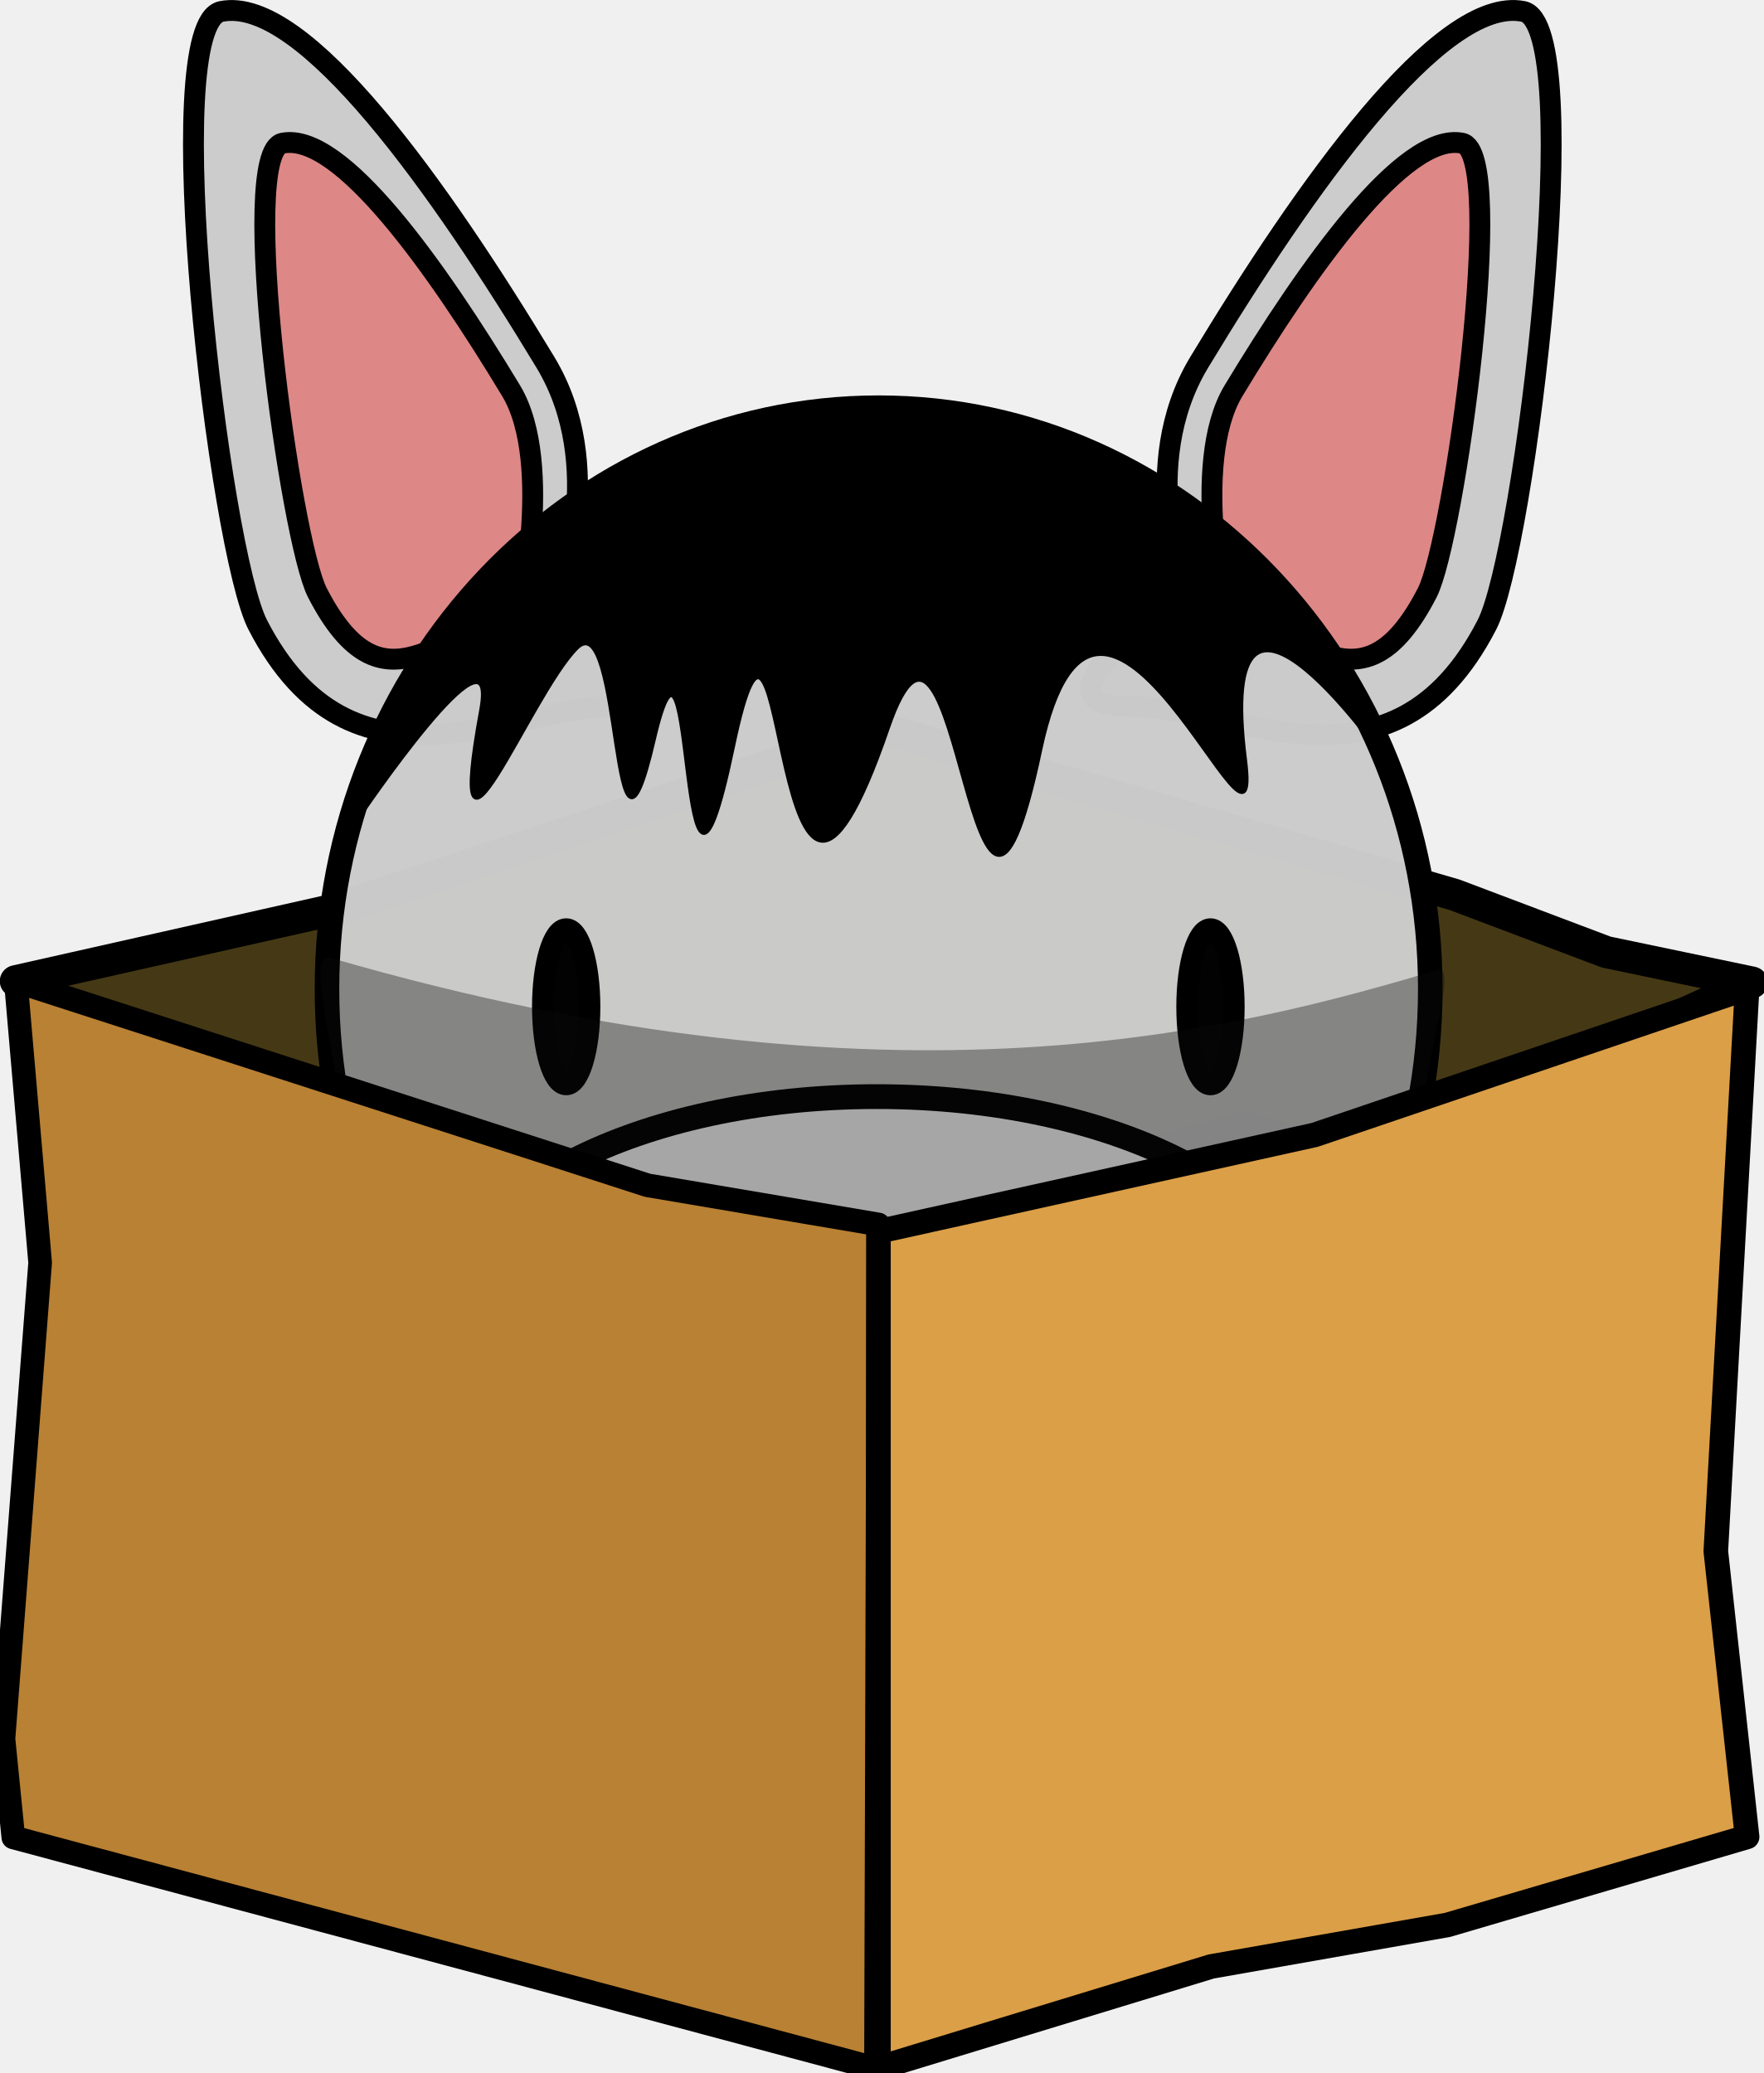
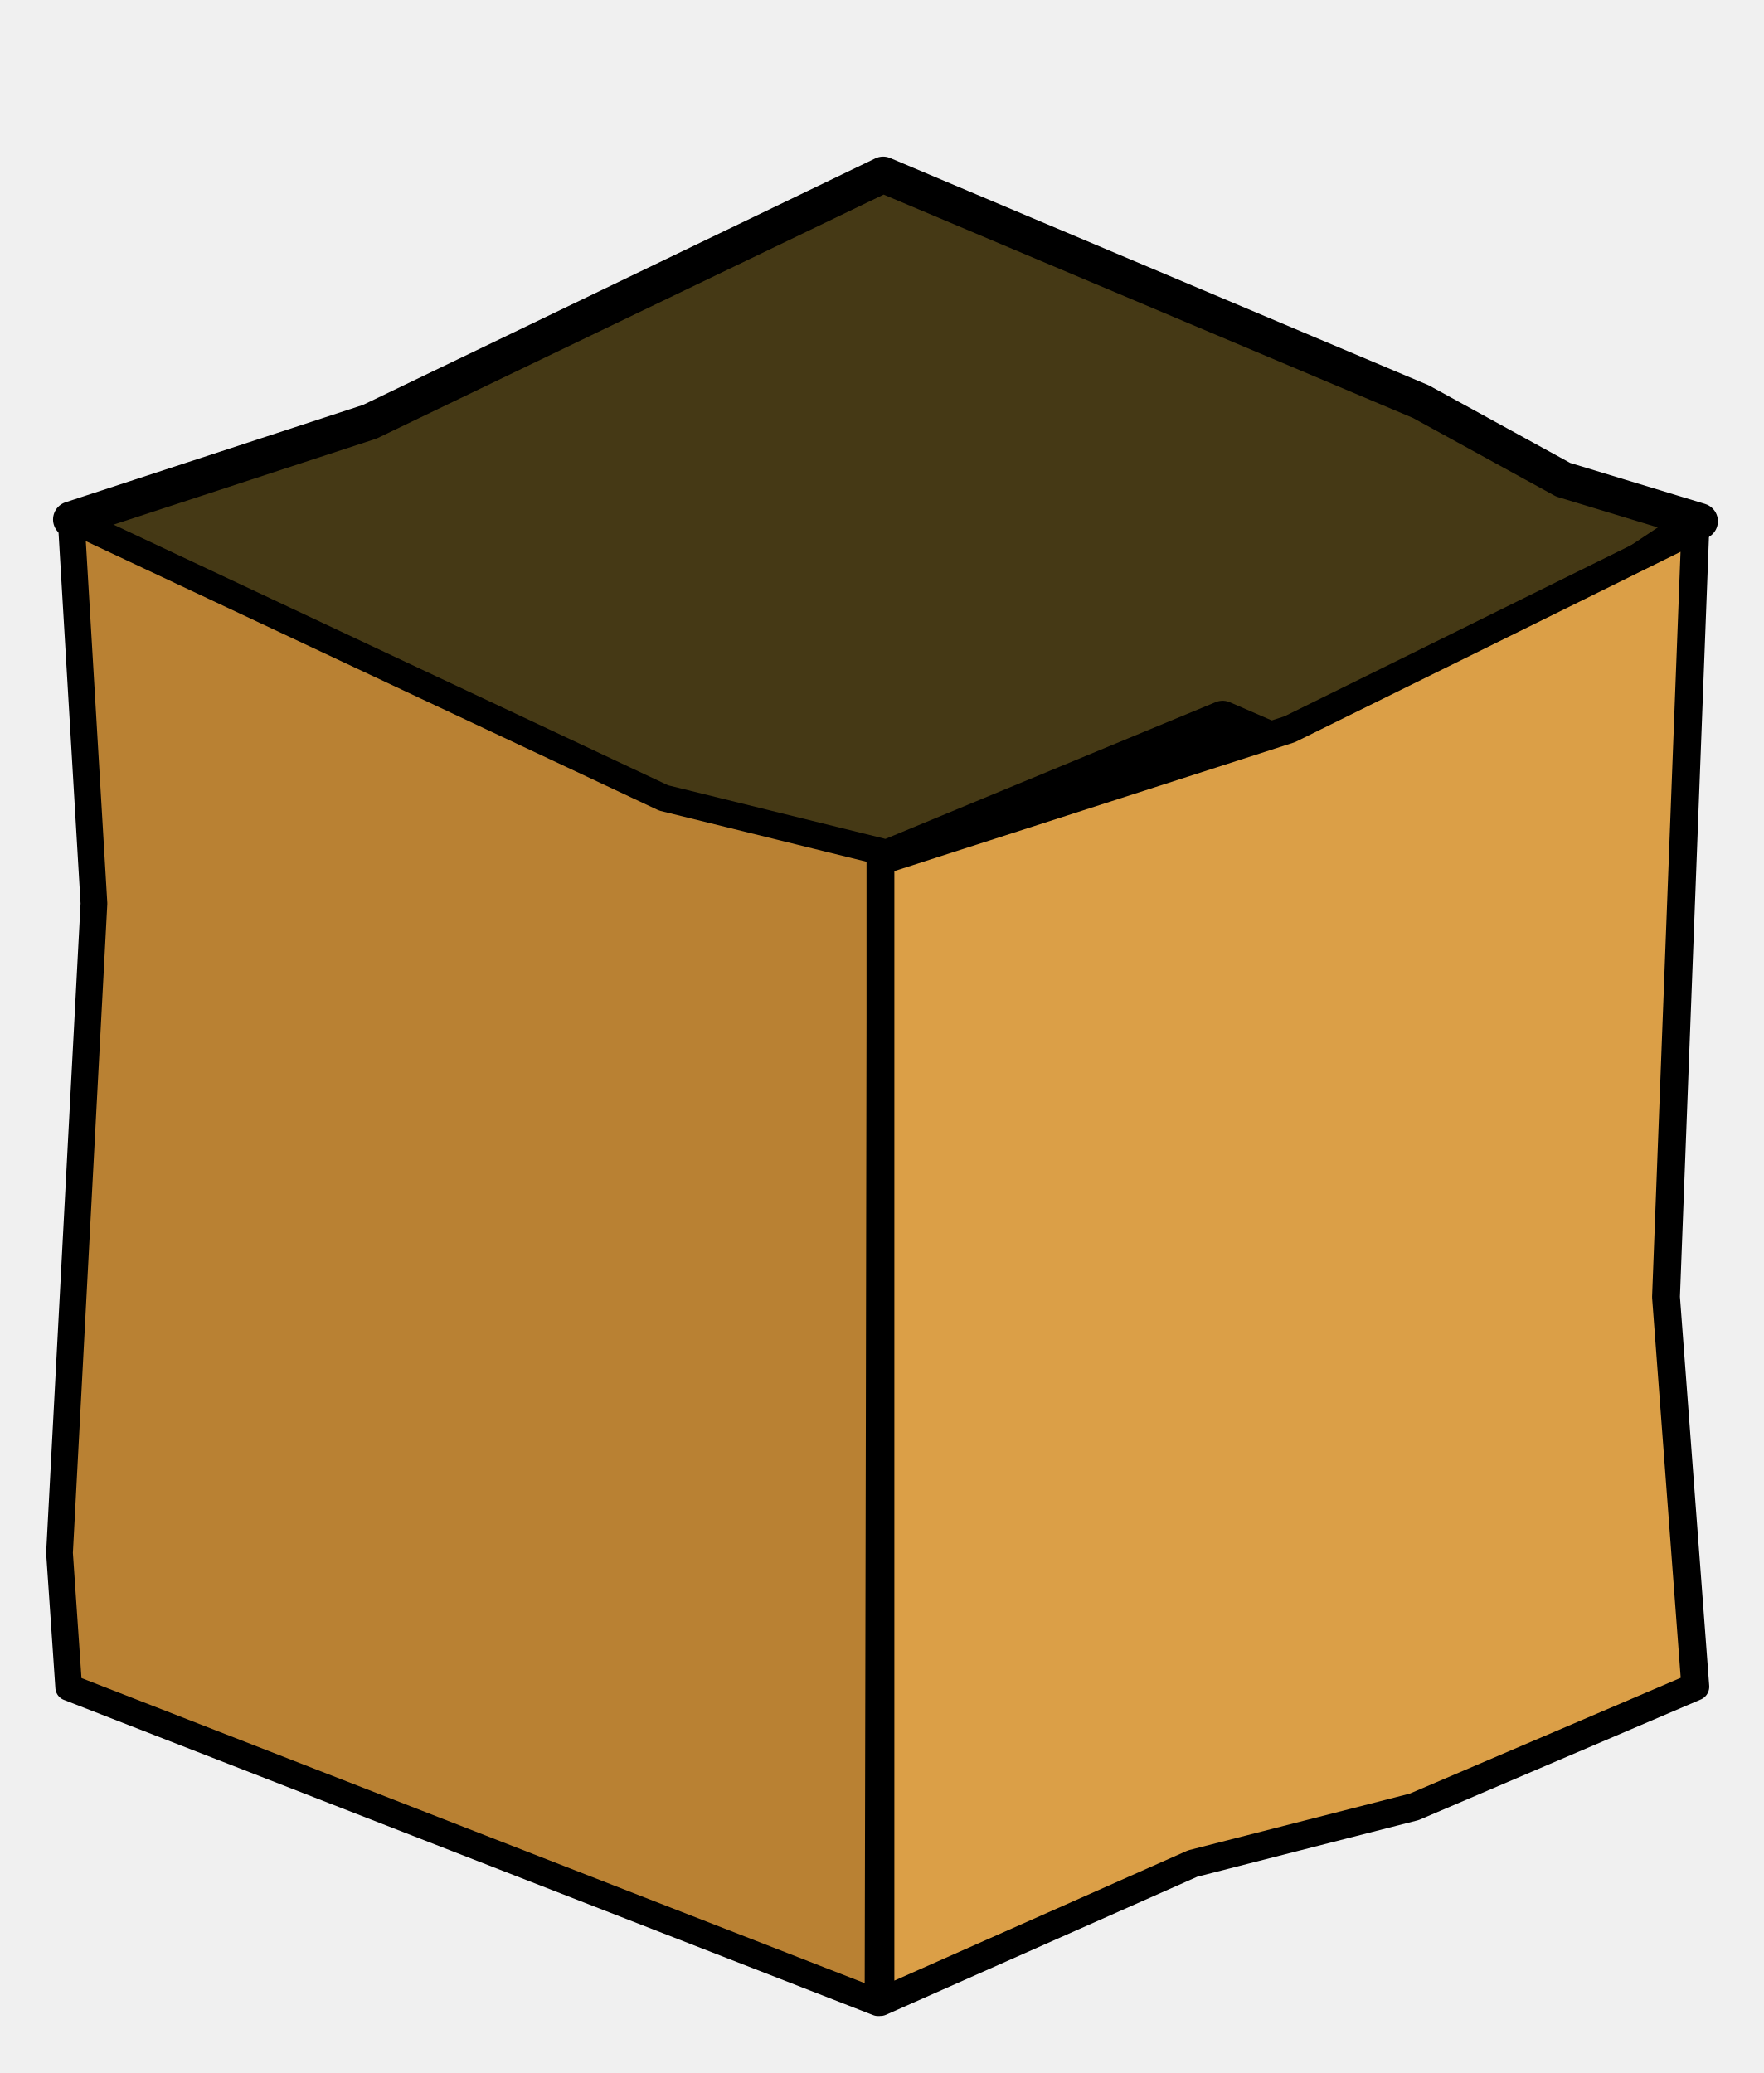
- <svg xmlns="http://www.w3.org/2000/svg" id="svg8" version="1.1" viewBox="0 0 189.426 222.727" height="841.804" width="715.94">
+ <svg xmlns="http://www.w3.org/2000/svg" id="svg8" version="1.1" viewBox="0 0 18.943 22.273" height="84.18" width="71.594">
  <defs id="defs2">
    </defs>
  <g transform="translate(49.43529,-111.6126)" id="layer1">
-     <path id="path75" d="m -47.737,217.031 34.199,-7.698 58.784,-19.458 61.581,17.877 16.284,6.154 15.651,3.268 -42.15,19.297 -12.488,-3.732 -39.245,11.18 -68.3,-11.393 z" style="fill:#453915;fill-opacity:1;stroke:#000000;stroke-width:3.439;stroke-linecap:butt;stroke-linejoin:round;stroke-opacity:1;stroke-miterlimit:4;stroke-dasharray:none" />
-     <g transform="matrix(1.72019,0,0,1.72019,-90.89035,-172.8869)" id="g4798">
-       <path style="fill:#cccccc;stroke:#000000;stroke-width:1.303;stroke-linecap:butt;stroke-linejoin:miter;stroke-miterlimit:4.3;stroke-dasharray:none;stroke-opacity:1" d="m 59.022,202.39 c 0,0 3.071,-7.861 -0.862,-14.371 -6.587,-10.902 -15.079,-22.937 -20.233,-21.916 -4.047,0.802 -0.117,33.689 2.266,38.311 5.919,11.483 15.726,5.075 22.47,5.075 6.744,0 -3.641,-7.099 -3.641,-7.099 z" id="path4672" />
-       <path style="fill:#de8787;stroke:#000000;stroke-width:1.303;stroke-linecap:butt;stroke-linejoin:miter;stroke-miterlimit:4.3;stroke-dasharray:none;stroke-opacity:1" d="m 56.441,204.266 c 0,0 2.344,-9.893 -0.43,-14.483 -4.644,-7.687 -10.632,-16.172 -14.266,-15.452 -2.853,0.565 0.494,24.819 2.174,28.078 4.173,8.096 7.766,1.857 12.521,1.857 4.755,0 0,0 0,0 z" id="path4672-6" />
-     </g>
-     <g transform="matrix(1.72019,0,0,1.72019,-72.68501,-172.6557)" id="g4794">
-       <path style="fill:#cccccc;stroke:#000000;stroke-width:1.303;stroke-linecap:butt;stroke-linejoin:miter;stroke-miterlimit:4.3;stroke-dasharray:none;stroke-opacity:1" d="m 87.543,202.255 c 0,0 -3.071,-7.861 0.862,-14.371 6.587,-10.902 15.079,-22.937 20.233,-21.916 4.047,0.802 0.117,33.689 -2.266,38.311 -5.919,11.483 -15.726,5.075 -22.47,5.075 -6.744,0 3.641,-7.099 3.641,-7.099 z" id="path4672-1" />
-       <path style="fill:#de8787;stroke:#000000;stroke-width:1.303;stroke-linecap:butt;stroke-linejoin:miter;stroke-miterlimit:4.3;stroke-dasharray:none;stroke-opacity:1" d="m 90.124,204.132 c 0,0 -2.344,-9.893 0.43,-14.483 4.644,-7.687 10.632,-16.172 14.266,-15.452 2.853,0.565 -0.494,24.819 -2.174,28.078 -4.173,8.096 -7.766,1.857 -12.521,1.857 -4.755,0 0,0 0,0 z" id="path4672-6-2" />
-     </g>
-     <ellipse ry="62.449" rx="59.261" cy="217.865" cx="44.951" id="path4599" style="fill:#cccccc;fill-opacity:0.986;stroke:#000000;stroke-width:2.64;stroke-miterlimit:4;stroke-dasharray:none;stroke-opacity:1" />
-     <ellipse ry="8.339" rx="2.502" cy="219.783" cx="11.387" id="path4671" style="fill:#000000;fill-opacity:0.986;stroke:#000000;stroke-width:2.335;stroke-opacity:1" />
-     <ellipse ry="8.339" rx="2.502" cy="219.783" cx="80.599" id="path4671-3" style="fill:#000000;fill-opacity:0.986;stroke:#000000;stroke-width:2.335;stroke-opacity:1" />
-     <ellipse ry="23.603" rx="46.117" cy="253.038" cx="44.75" id="path4632" style="fill:#ffffff;fill-opacity:0.986;stroke:#000000;stroke-width:2.66;stroke-opacity:1" />
-     <ellipse transform="matrix(0.8606012,-0.5092795,0.4954062,0.8686614,0,0)" ry="7.06" rx="2.128" cy="231.793" cx="-94.692" id="path4688" style="fill:#000000;fill-opacity:0.986;stroke:#000000;stroke-width:1.772;stroke-opacity:1" />
-     <ellipse transform="matrix(0.8713496,0.4906627,-0.5045797,0.8633651,0,0)" ry="7.06" rx="2.128" cy="188.663" cx="176.678" id="path4688-5" style="fill:#000000;fill-opacity:0.986;stroke:#000000;stroke-width:1.772;stroke-opacity:1" />
-     <path id="path4751" d="" style="fill:#000000;stroke-width:0.459" />
-     <path id="path4772" d="m -10.949,199.483 c 0,0 15.241,-22.575 13.221,-11.573 -4.115,22.412 5.169,-1.625 10.226,-6.683 5.057,-5.057 3.678,29.661 8.276,9.892 4.598,-19.769 2.512,29.336 8.489,0.831 5.977,-28.505 3.831,35.233 16.663,-2.118 7.718,-22.467 8.961,37.313 16.361,2.387 6.42,-30.301 24.042,17.126 22.012,1.054 -3.403,-26.947 15.553,0.66 15.553,0.66 0,0 -30.807,-67.789 -93.321,-23.703 -11.465,8.085 -17.48,29.253 -17.48,29.253 z" style="fill:#000000;stroke:#000000;stroke-width:0.455px;stroke-linecap:butt;stroke-linejoin:miter;stroke-opacity:1" />
-     <path style="fill:#0d0d0d;fill-opacity:0.363;stroke:none;stroke-width:0.244px;stroke-linecap:butt;stroke-linejoin:miter;stroke-opacity:1" d="m -46.309,217.647 c 5.886,1.43 25.921,15.079 32.105,16.274 4.254,0.822 -3.58,-20.517 0.341,-19.379 60.93,17.69 97.637,7.553 118.905,1.279 2.613,-0.771 -3.153,14.814 -0.698,14.524 16.061,-1.895 33.226,-9.638 35.647,-12.606 l -36.251,50.669 -109.766,-0.013 z" id="path1034" />
-     <path id="path71" d="m -47.737,217.031 2.614,30.249 -3.941,51.155 1.06,10.592 92.672,24.831 0.267,-90.686 -24.816,-4.211 z" style="fill:#b98133;fill-opacity:1;stroke:#000000;stroke-width:2.539;stroke-linecap:butt;stroke-linejoin:round;stroke-opacity:1;stroke-miterlimit:4;stroke-dasharray:none" />
-     <path style="fill:#db9f47;fill-opacity:1;stroke:#000000;stroke-width:2.642;stroke-linecap:butt;stroke-linejoin:round;stroke-opacity:1;stroke-miterlimit:4;stroke-dasharray:none" d="m 138.246,217.78 -3.361,60.496 3.361,30.695 -32.196,9.461 -25.369,4.462 -35.752,10.908 V 298.069 243.92 l 46.856,-10.37 19.278,-6.543 z" id="path73" />
+     <path id="path75" d="m -48.671,117.194 3.208,-1.05 5.515,-2.654 5.777,2.438 1.528,0.839 1.468,0.446 -3.954,2.632 -1.172,-0.509 -3.682,1.525 -6.408,-1.554 z" style="fill:#453915;fill-opacity:1;stroke:#000000;stroke-width:0.389;stroke-linecap:butt;stroke-linejoin:round;stroke-miterlimit:4;stroke-dasharray:none;stroke-opacity:1" />
+     <path id="path71" d="m -48.671,117.194 0.245,4.126 -0.37,6.978 0.099,1.445 8.694,3.387 0.025,-12.37 -2.328,-0.574 z" style="fill:#b98133;fill-opacity:1;stroke:#000000;stroke-width:0.287;stroke-linecap:butt;stroke-linejoin:round;stroke-miterlimit:4;stroke-dasharray:none;stroke-opacity:1" />
+     <path style="fill:#db9f47;fill-opacity:1;stroke:#000000;stroke-width:0.299;stroke-linecap:butt;stroke-linejoin:round;stroke-miterlimit:4;stroke-dasharray:none;stroke-opacity:1" d="m -31.223,117.296 -0.315,8.252 0.315,4.187 -3.02,1.291 -2.38,0.609 -3.354,1.488 v -4.874 -7.386 l 4.396,-1.415 1.809,-0.893 z" id="path73" />
  </g>
</svg>
